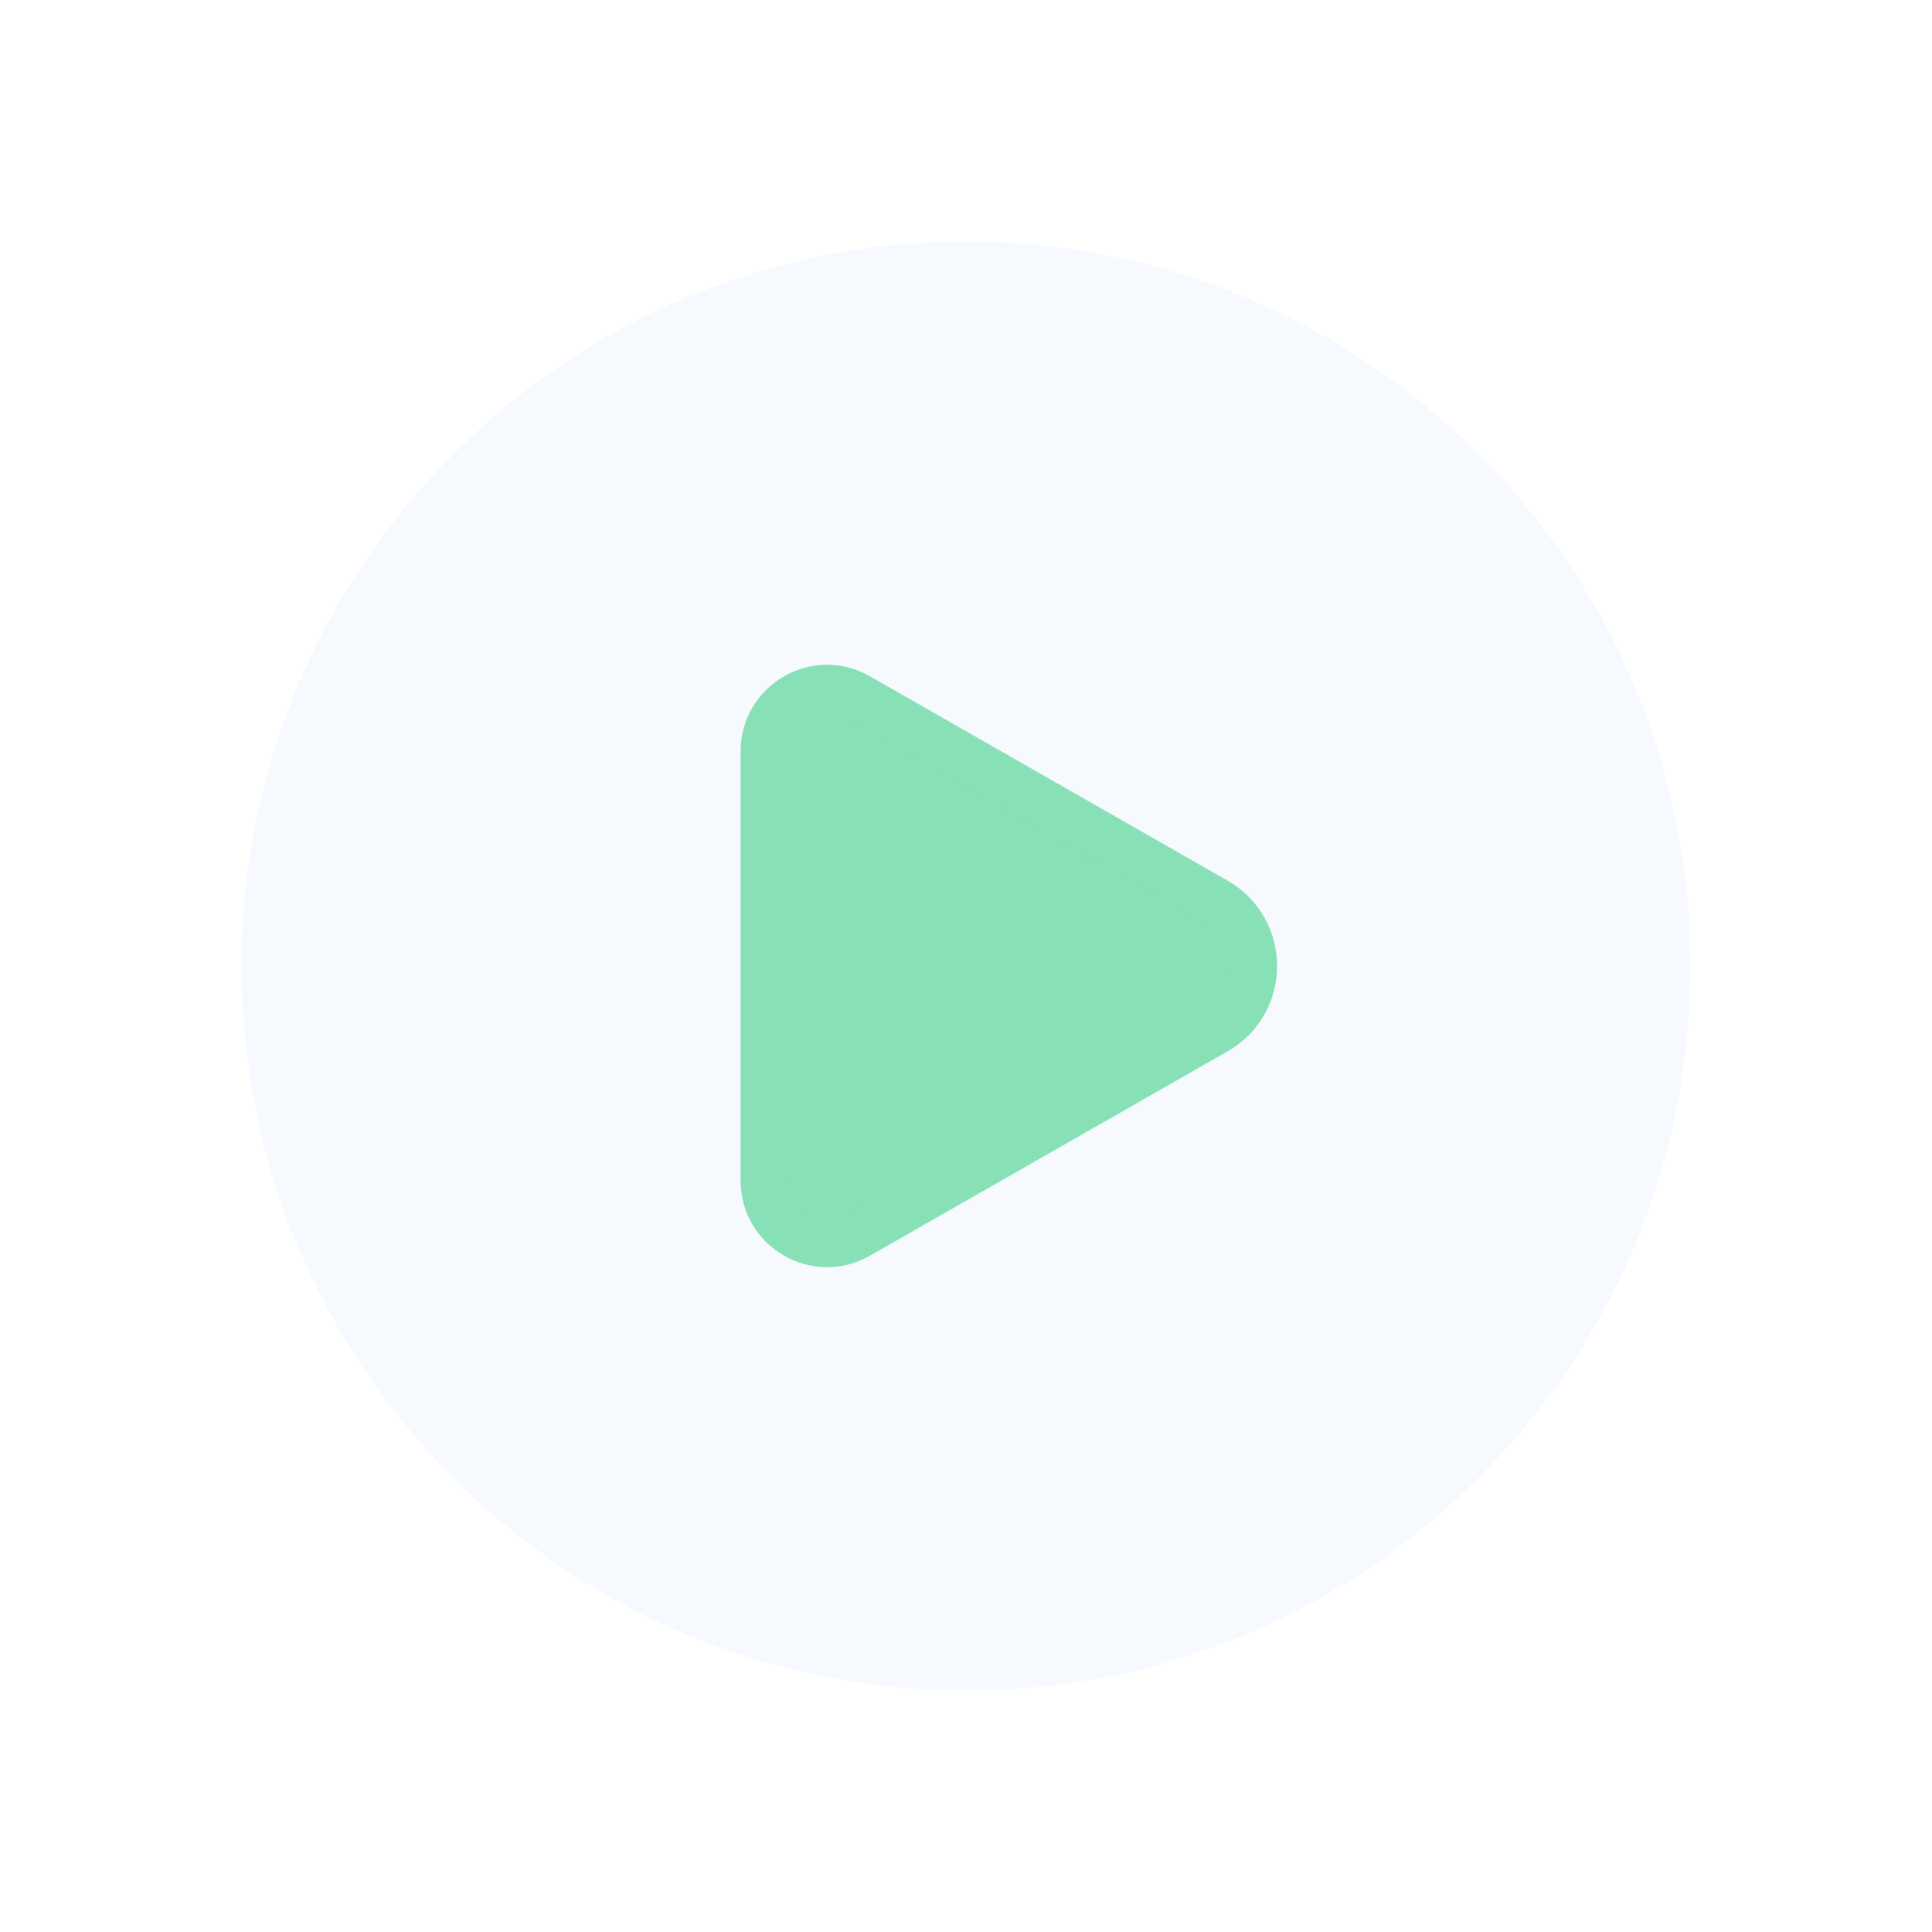
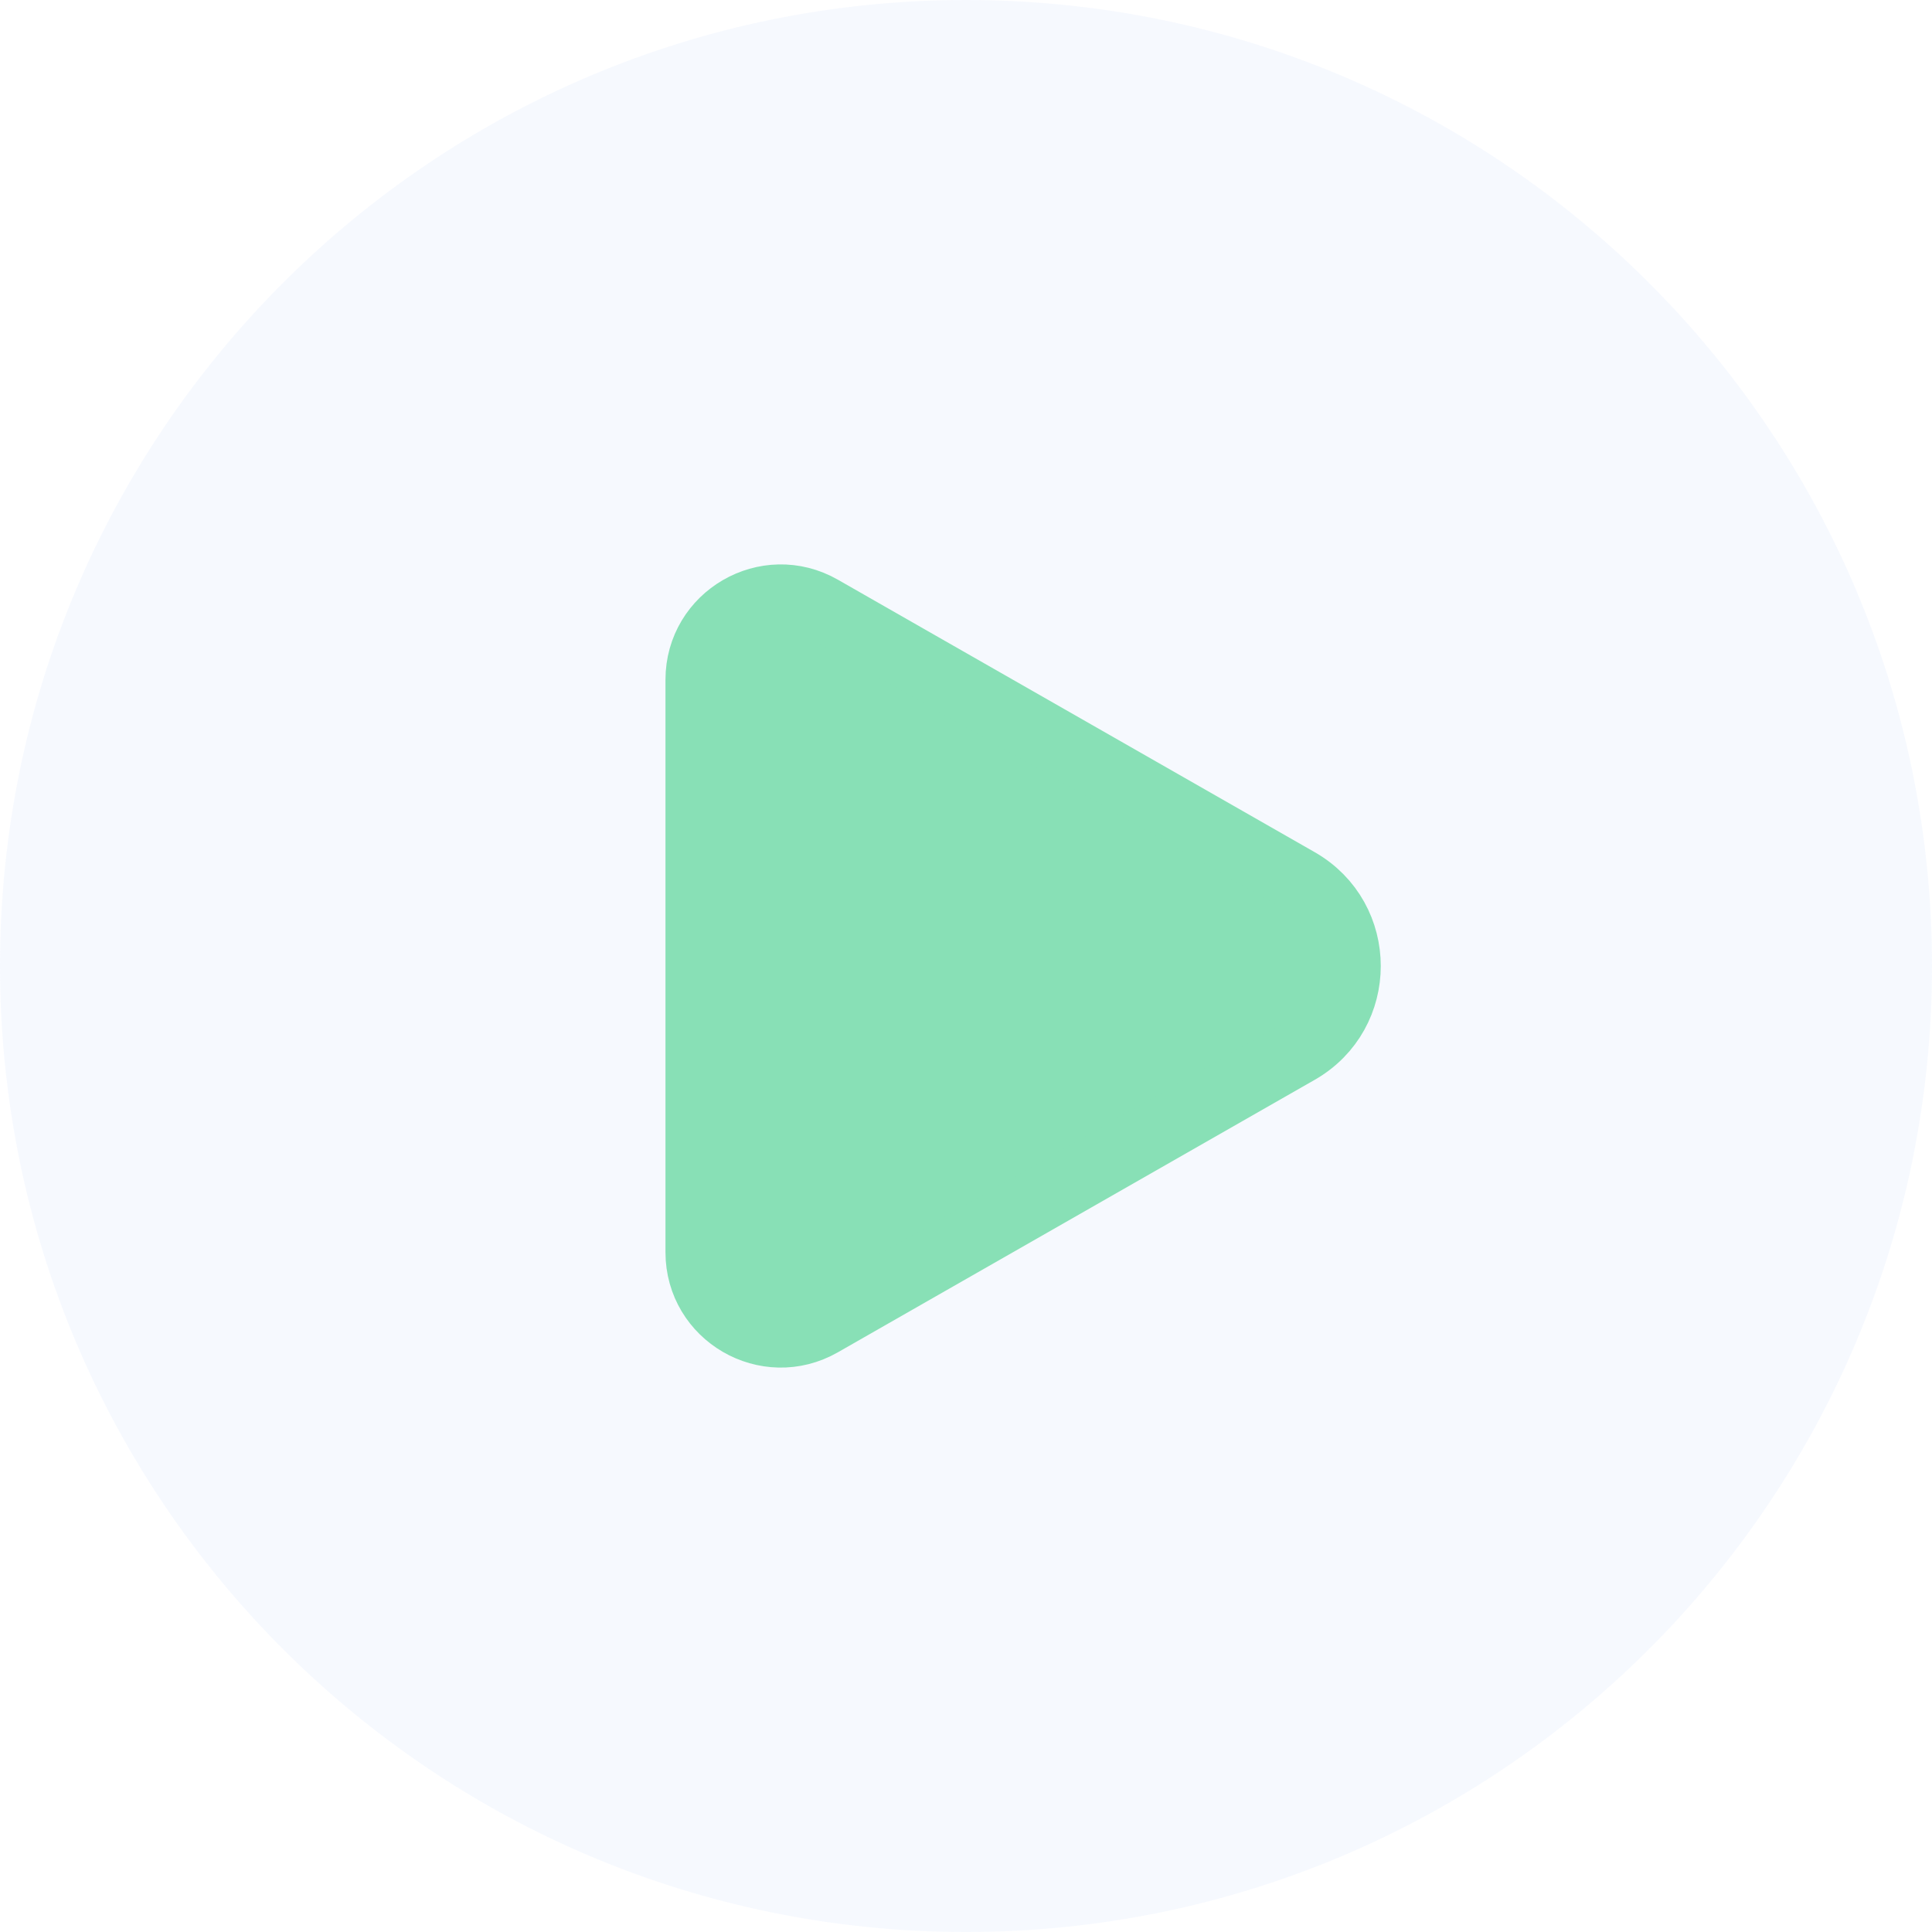
- <svg xmlns="http://www.w3.org/2000/svg" width="200" height="200" viewBox="0 0 200 200" fill="none">
-   <path opacity="0.1" fill-rule="evenodd" clip-rule="evenodd" d="M100 175C141.422 175 175 141.422 175 100C175 58.579 141.422 25 100 25C58.579 25 25 58.579 25 100C25 141.422 58.579 175 100 175ZM126.867 108.476C133.425 104.728 133.425 95.272 126.867 91.524L89.847 70.371C84.16 67.121 77.083 71.227 77.083 77.778V122.222C77.083 128.772 84.16 132.879 89.847 129.629L126.867 108.476Z" fill="#A6C2F8" />
-   <path d="M90.833 73.333L88.814 72.179C84.515 69.723 79.167 72.827 79.167 77.778V122.223C79.167 127.173 84.515 130.277 88.814 127.821L90.833 126.667L125.833 106.667C130.992 103.719 130.992 96.281 125.833 93.333L90.833 73.333Z" fill="#88E0B6" stroke="#88E0B6" stroke-width="5" stroke-linecap="round" stroke-linejoin="round" />
+ <svg xmlns="http://www.w3.org/2000/svg" width="150" height="150" viewBox="0 0 150 150" fill="none">
+   <path opacity="0.1" fill-rule="evenodd" clip-rule="evenodd" d="M75 150C116.422 150 150 116.422 150 75C150 33.579 116.422 0 75 0C33.579 0 0 33.579 0 75C0 116.422 33.579 150 75 150ZM101.867 83.476C108.425 79.728 108.425 70.272 101.867 66.524L64.847 45.37C59.16 42.12 52.083 46.227 52.083 52.778V97.222C52.083 103.772 59.16 107.879 64.847 104.629L101.867 83.476Z" fill="#A6C2F8" />
+   <path d="M65.833 48.333L63.814 47.179C59.515 44.723 54.167 47.827 54.167 52.778V97.222C54.167 102.173 59.515 105.277 63.814 102.821L65.833 101.667L100.833 81.667C105.992 78.719 105.992 71.281 100.833 68.333L65.833 48.333Z" fill="#88E0B6" stroke="#88E0B6" stroke-width="5" stroke-linecap="round" stroke-linejoin="round" />
</svg>
